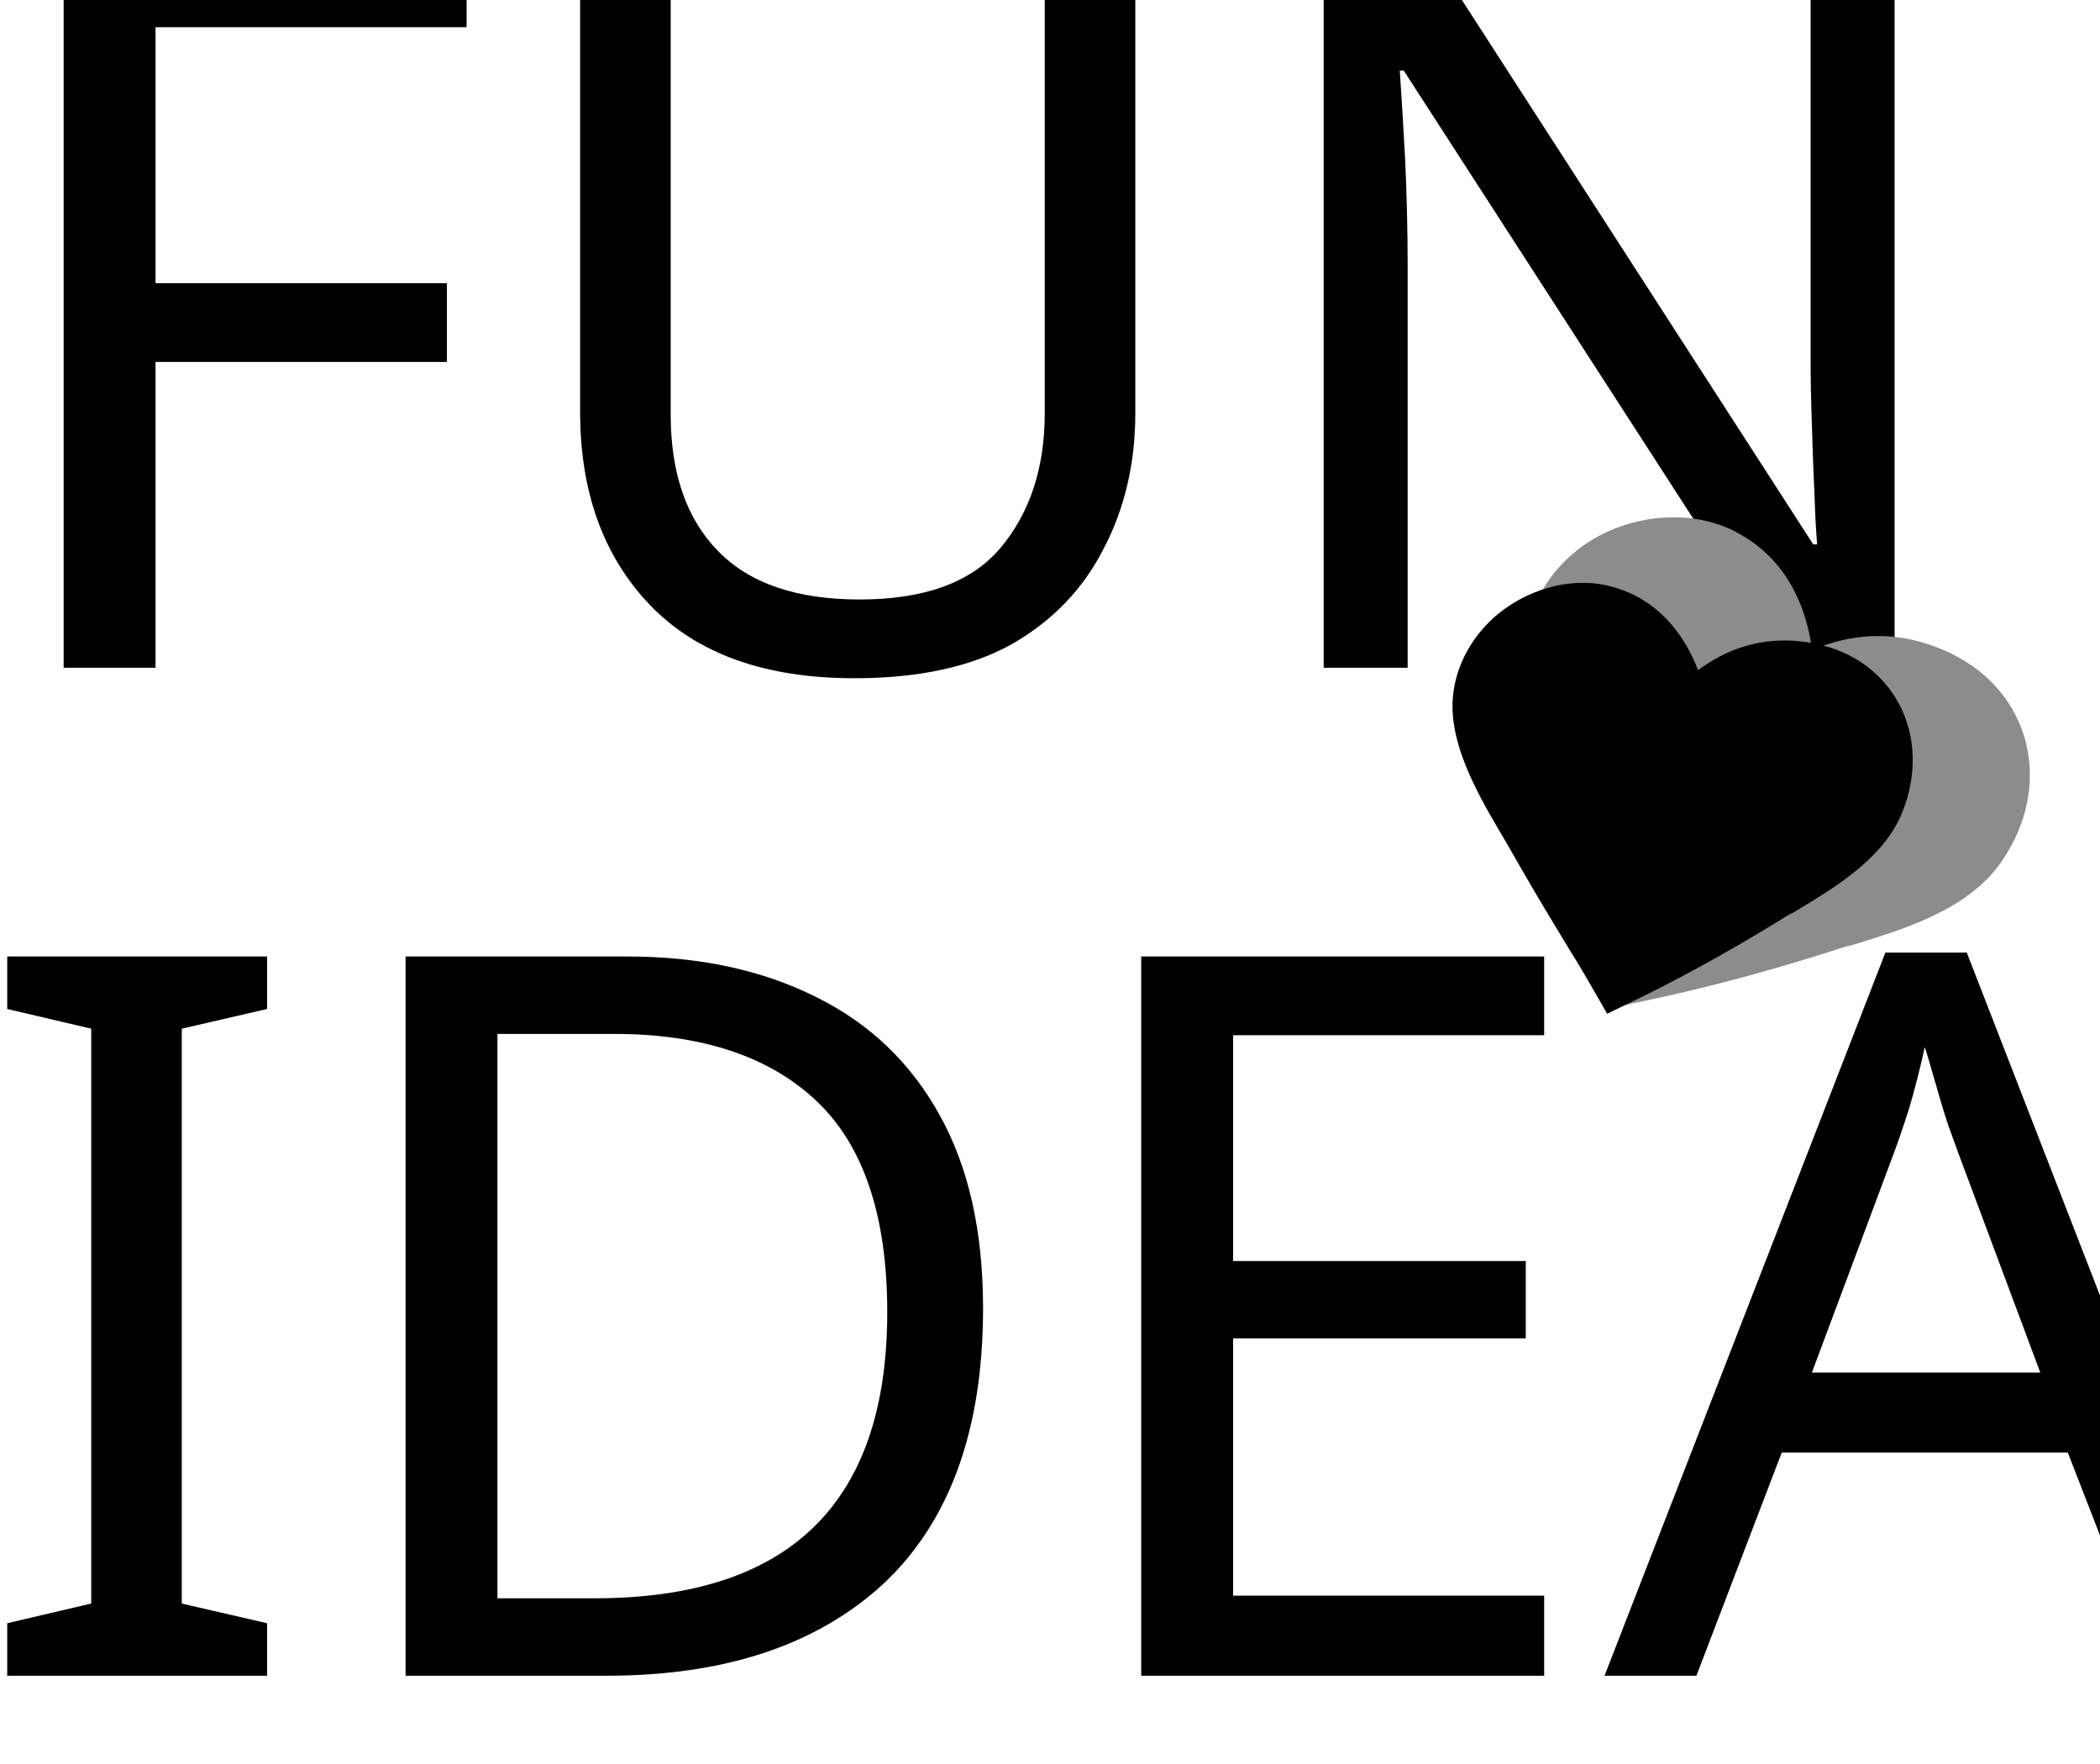
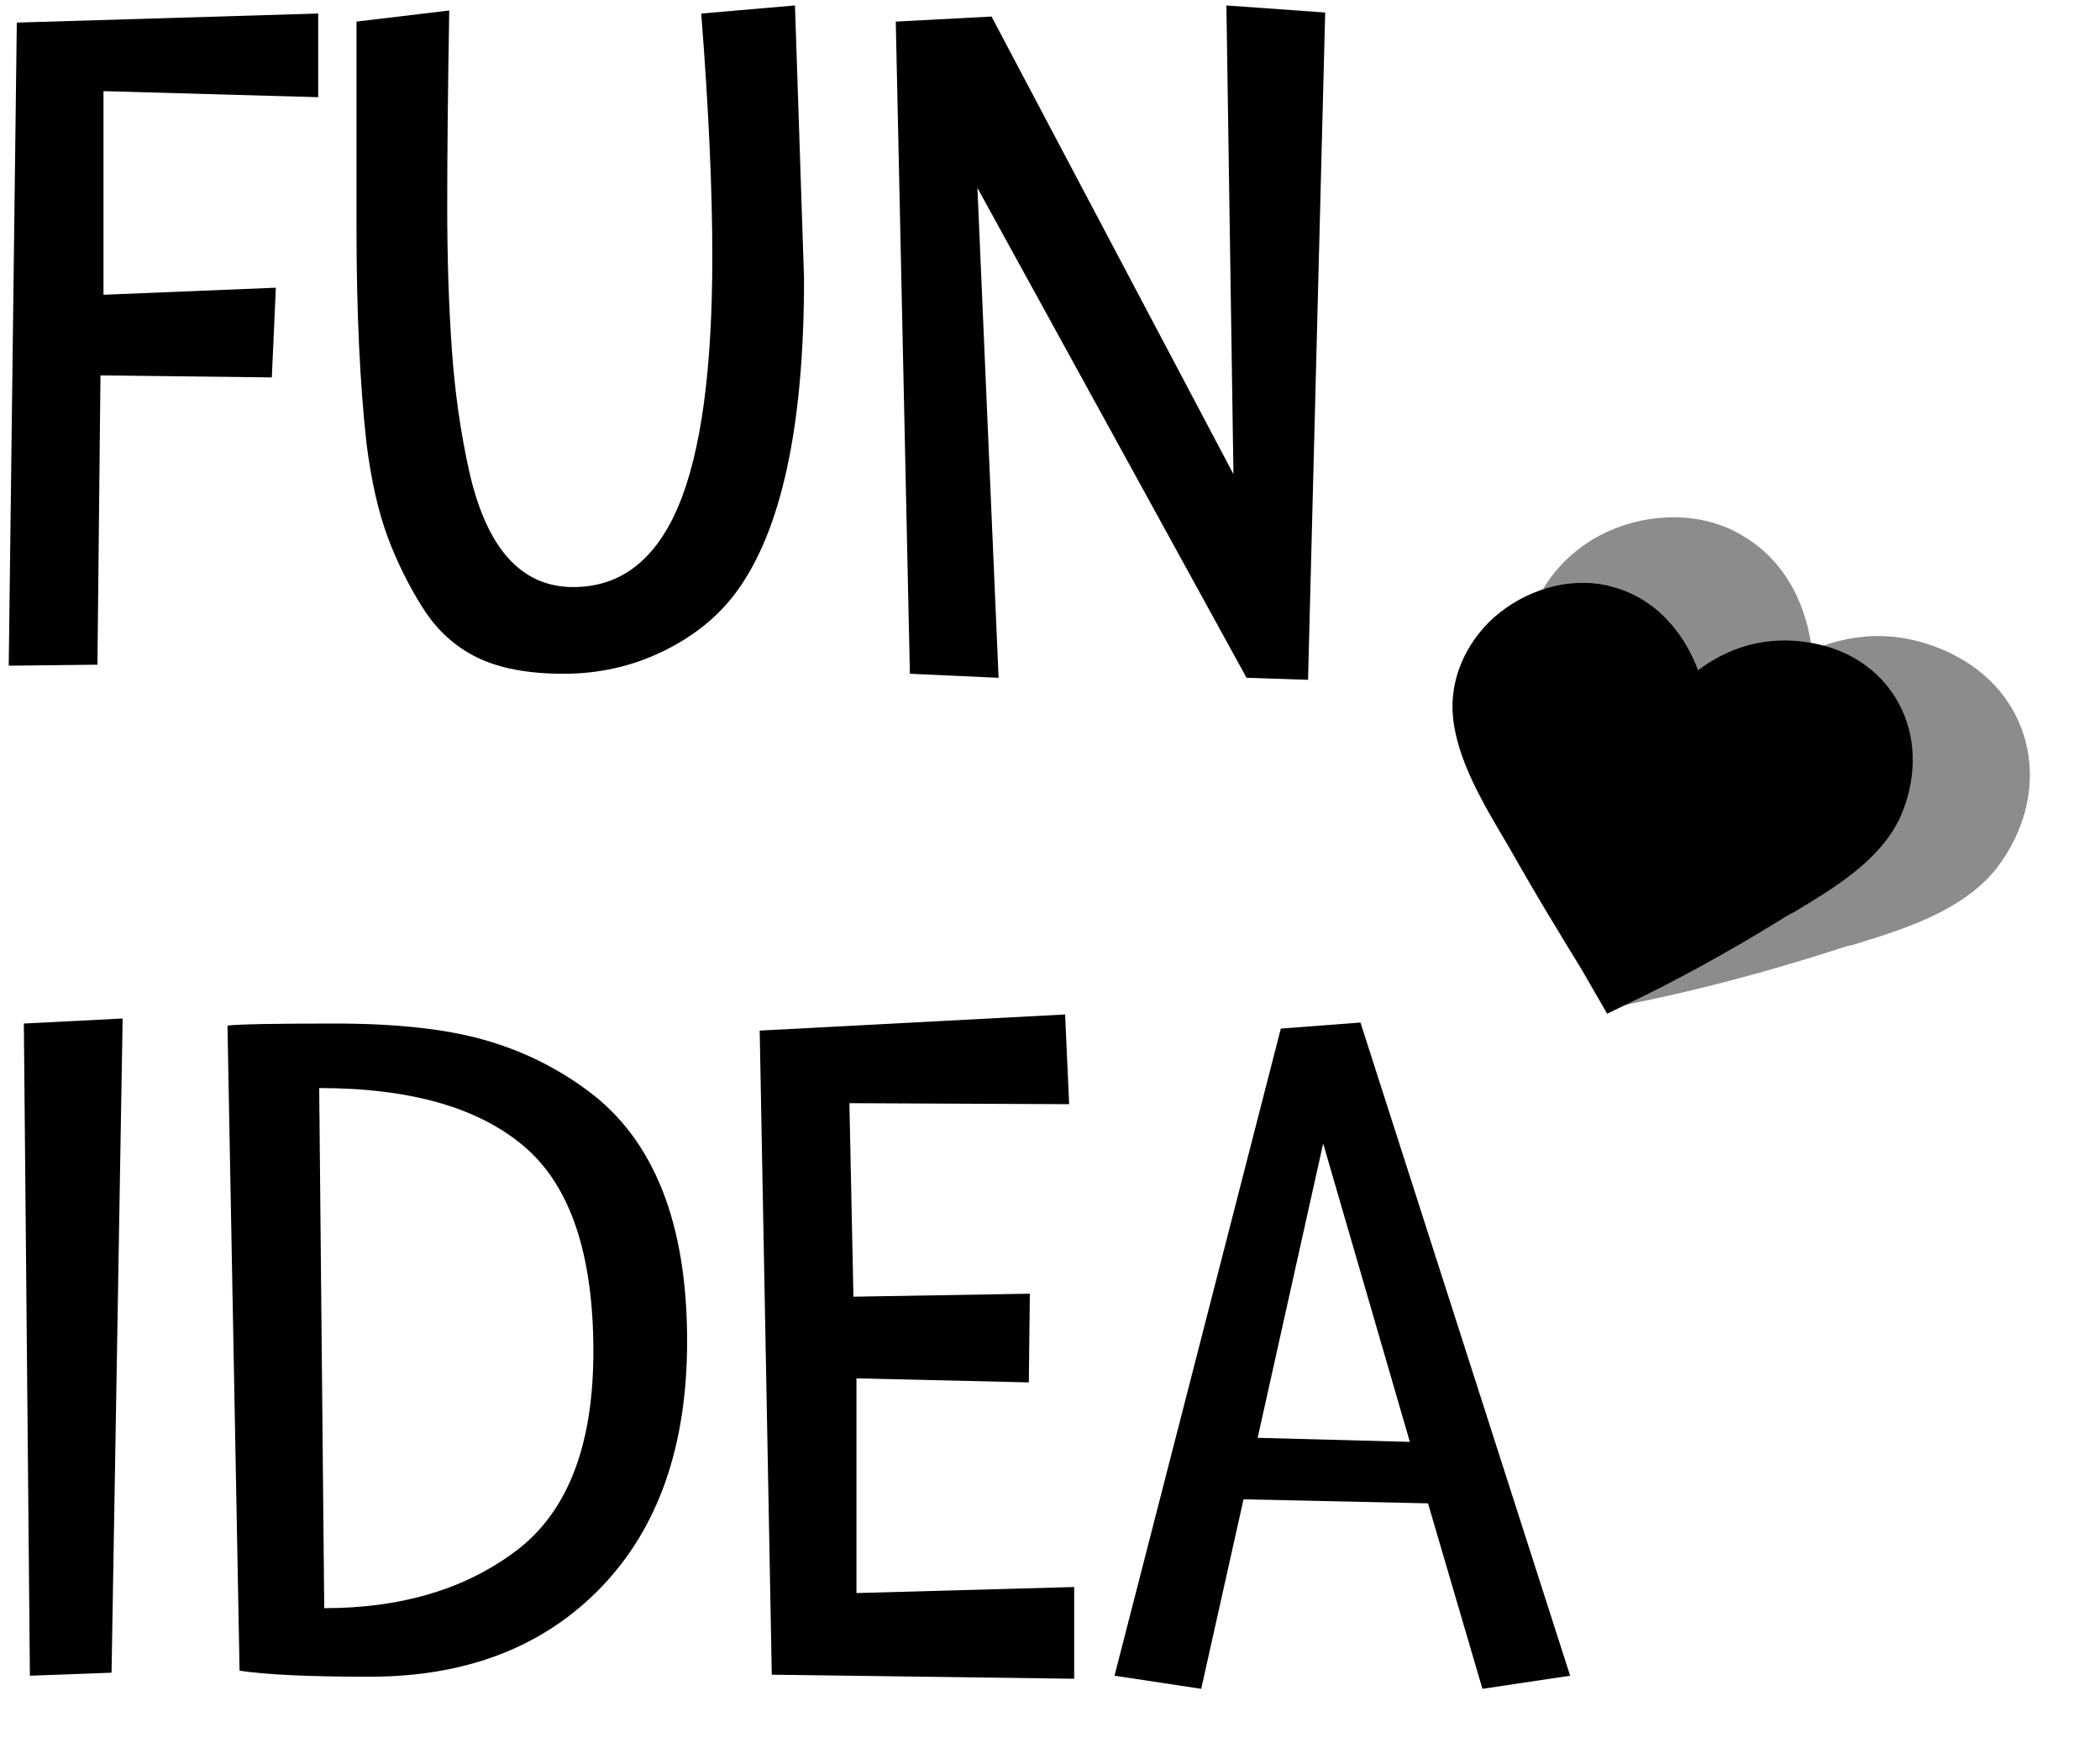
<svg xmlns="http://www.w3.org/2000/svg" width="100%" height="100%" viewBox="0 0 25 21" version="1.1" xml:space="preserve" style="fill-rule:evenodd;clip-rule:evenodd;stroke-linejoin:round;stroke-miterlimit:2;">
  <rect id="Artboard1" x="0" y="0" width="24.244" height="20.169" style="fill:none;" />
  <g>
-     <text x="-0.4px" y="7.949px" style="font-family:'Fresca-Regular', 'Fresca';font-size:12px;">FUN</text>
-     <text x="-0.4px" y="19.949px" style="font-family:'Fresca-Regular', 'Fresca';font-size:12px;">IDEA</text>
+     <g>
+       <path d="M1.16,7.913l-1.056,0.012l0.096,-7.656l3.588,-0.108l0,0.996l-2.556,-0.072l0,2.424l2.052,-0.084l-0.048,1.068l-2.04,-0.024l-0.036,3.444Z" style="fill-rule:nonzero;" />
+       <path d="M9.464,0.065l0.108,3.252c-0,1.768 -0.272,3.016 -0.816,3.744c-0.216,0.288 -0.506,0.52 -0.87,0.696c-0.364,0.176 -0.756,0.264 -1.176,0.264c-0.42,-0 -0.762,-0.064 -1.026,-0.192c-0.264,-0.128 -0.48,-0.324 -0.648,-0.588c-0.168,-0.264 -0.308,-0.546 -0.42,-0.846c-0.112,-0.3 -0.196,-0.67 -0.252,-1.11c-0.08,-0.712 -0.12,-1.576 -0.12,-2.592l-0,-2.436l1.104,-0.132c-0.016,0.944 -0.024,1.72 -0.024,2.328c-0,0.608 0.018,1.172 0.054,1.692c0.036,0.52 0.106,1.012 0.21,1.476c0.208,0.912 0.62,1.368 1.236,1.368c0.56,0 0.976,-0.318 1.248,-0.954c0.272,-0.636 0.408,-1.63 0.408,-2.982c-0,-0.8 -0.044,-1.764 -0.132,-2.892l1.116,-0.096Z" style="fill-rule:nonzero;" />
+       <path d="M11.888,8.069l-1.056,-0.048l-0.168,-7.764l1.14,-0.06l2.88,5.448l-0.084,-5.58l1.176,0.084l-0.204,7.944l-0.732,-0.024l-3.204,-5.832l0.252,5.832Z" style="fill-rule:nonzero;" />
+     </g>
+     <g>
+       <path d="M0.284,12.185l1.176,-0.06l-0.132,7.788l-0.972,0.036l-0.072,-7.764Z" style="fill-rule:nonzero;" />
+       <path d="M4.4,19.961c-0.72,-0 -1.236,-0.024 -1.548,-0.072l-0.144,-7.68c0.136,-0.016 0.564,-0.024 1.284,-0.024c0.72,-0 1.308,0.064 1.764,0.192c0.456,0.128 0.872,0.332 1.248,0.612c0.784,0.584 1.176,1.576 1.176,2.976c0,1.248 -0.342,2.226 -1.026,2.934c-0.684,0.708 -1.602,1.062 -2.754,1.062Zm2.664,-3.87c0,-1.156 -0.272,-1.968 -0.816,-2.436c-0.544,-0.468 -1.36,-0.702 -2.448,-0.702l0.06,6.192c0.888,0 1.628,-0.212 2.22,-0.636c0.656,-0.456 0.984,-1.262 0.984,-2.418Z" style="fill-rule:nonzero;" />
+       <path d="M9.044,12.269l3.636,-0.192l0.048,1.068l-2.616,-0.012l0.048,2.304l2.1,-0.036l-0.012,1.056l-2.052,-0.048l0,2.556l2.592,-0.072l0,1.092l-3.6,-0.048l-0.144,-7.668Z" style="fill-rule:nonzero;" />
+       <path d="M17,17.897l-2.196,-0.048l-0.504,2.256l-1.032,-0.156l1.98,-7.704l0.948,-0.072l2.496,7.776l-1.044,0.156l-0.648,-2.208Zm-2.028,-0.78l1.812,0.048l-1.032,-3.552l-0.78,3.504Z" style="fill-rule:nonzero;" />
+     </g>
  </g>
  <path id="Love" d="M20.708,6.356c-0.025,-0.014 -0.05,-0.028 -0.076,-0.041c-0.479,-0.232 -1.086,-0.203 -1.593,0.062c-0.468,0.253 -0.789,0.686 -0.861,1.175c-0.089,0.578 0.114,1.251 0.295,1.845c0.04,0.138 0.079,0.275 0.113,0.392c0.123,0.431 0.254,0.85 0.379,1.248c0.074,0.223 0.141,0.458 0.209,0.693l0.073,0.255l0.259,-0.055c0.741,-0.152 1.51,-0.356 2.287,-0.604c0.078,-0.023 0.163,-0.058 0.254,-0.074c0.574,-0.178 1.298,-0.39 1.713,-0.904c0.333,-0.426 0.471,-0.944 0.376,-1.426c-0.09,-0.462 -0.383,-0.854 -0.811,-1.09c-0.025,-0.014 -0.038,-0.021 -0.063,-0.035c-0.694,-0.349 -1.285,-0.23 -1.691,-0.058c-0.053,-0.441 -0.259,-1.05 -0.863,-1.383Z" style="fill:#8c8c8c;" />
  <path id="Love1" d="M19.194,6.986c-0.025,-0.006 -0.049,-0.013 -0.073,-0.019c-0.456,-0.096 -0.964,0.055 -1.339,0.386c-0.344,0.313 -0.526,0.748 -0.485,1.177c0.046,0.509 0.36,1.038 0.638,1.505c0.062,0.108 0.124,0.216 0.177,0.309c0.195,0.34 0.393,0.667 0.583,0.979c0.11,0.174 0.216,0.359 0.322,0.544l0.116,0.201l0.209,-0.101c0.596,-0.284 1.206,-0.618 1.813,-0.991c0.062,-0.036 0.127,-0.084 0.2,-0.116c0.45,-0.272 1.02,-0.603 1.264,-1.126c0.194,-0.432 0.203,-0.9 0.021,-1.289c-0.174,-0.373 -0.504,-0.644 -0.917,-0.755c-0.024,-0.006 -0.036,-0.01 -0.06,-0.016c-0.662,-0.151 -1.139,0.074 -1.448,0.305c-0.136,-0.364 -0.439,-0.837 -1.021,-0.993Z" />
</svg>
